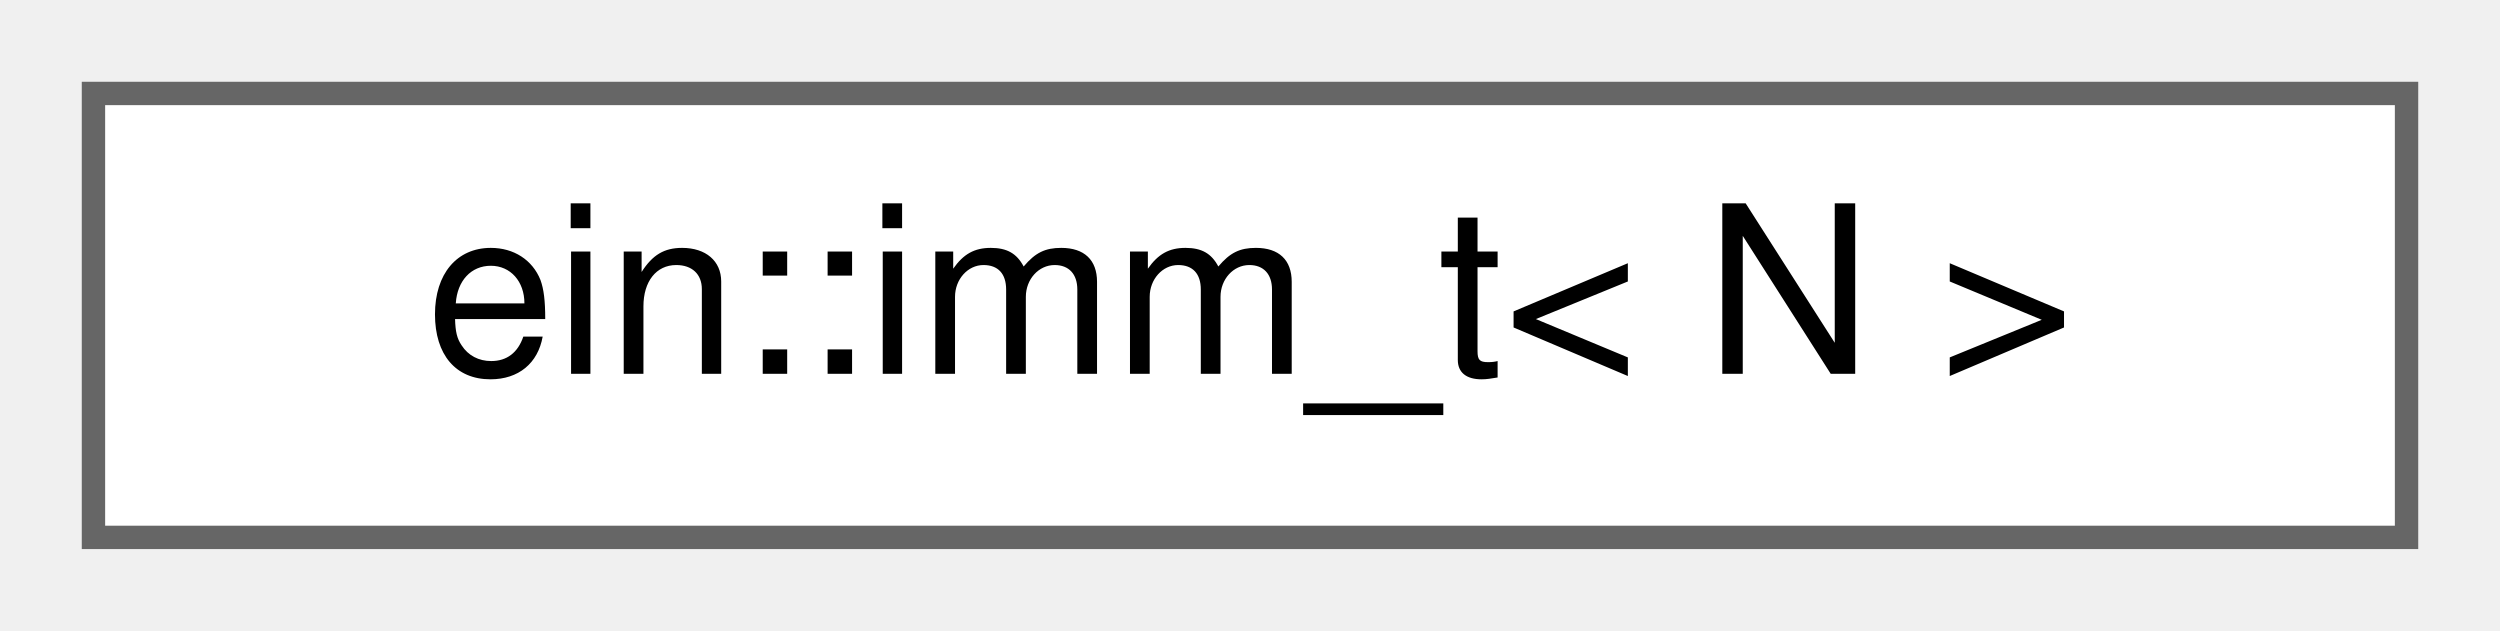
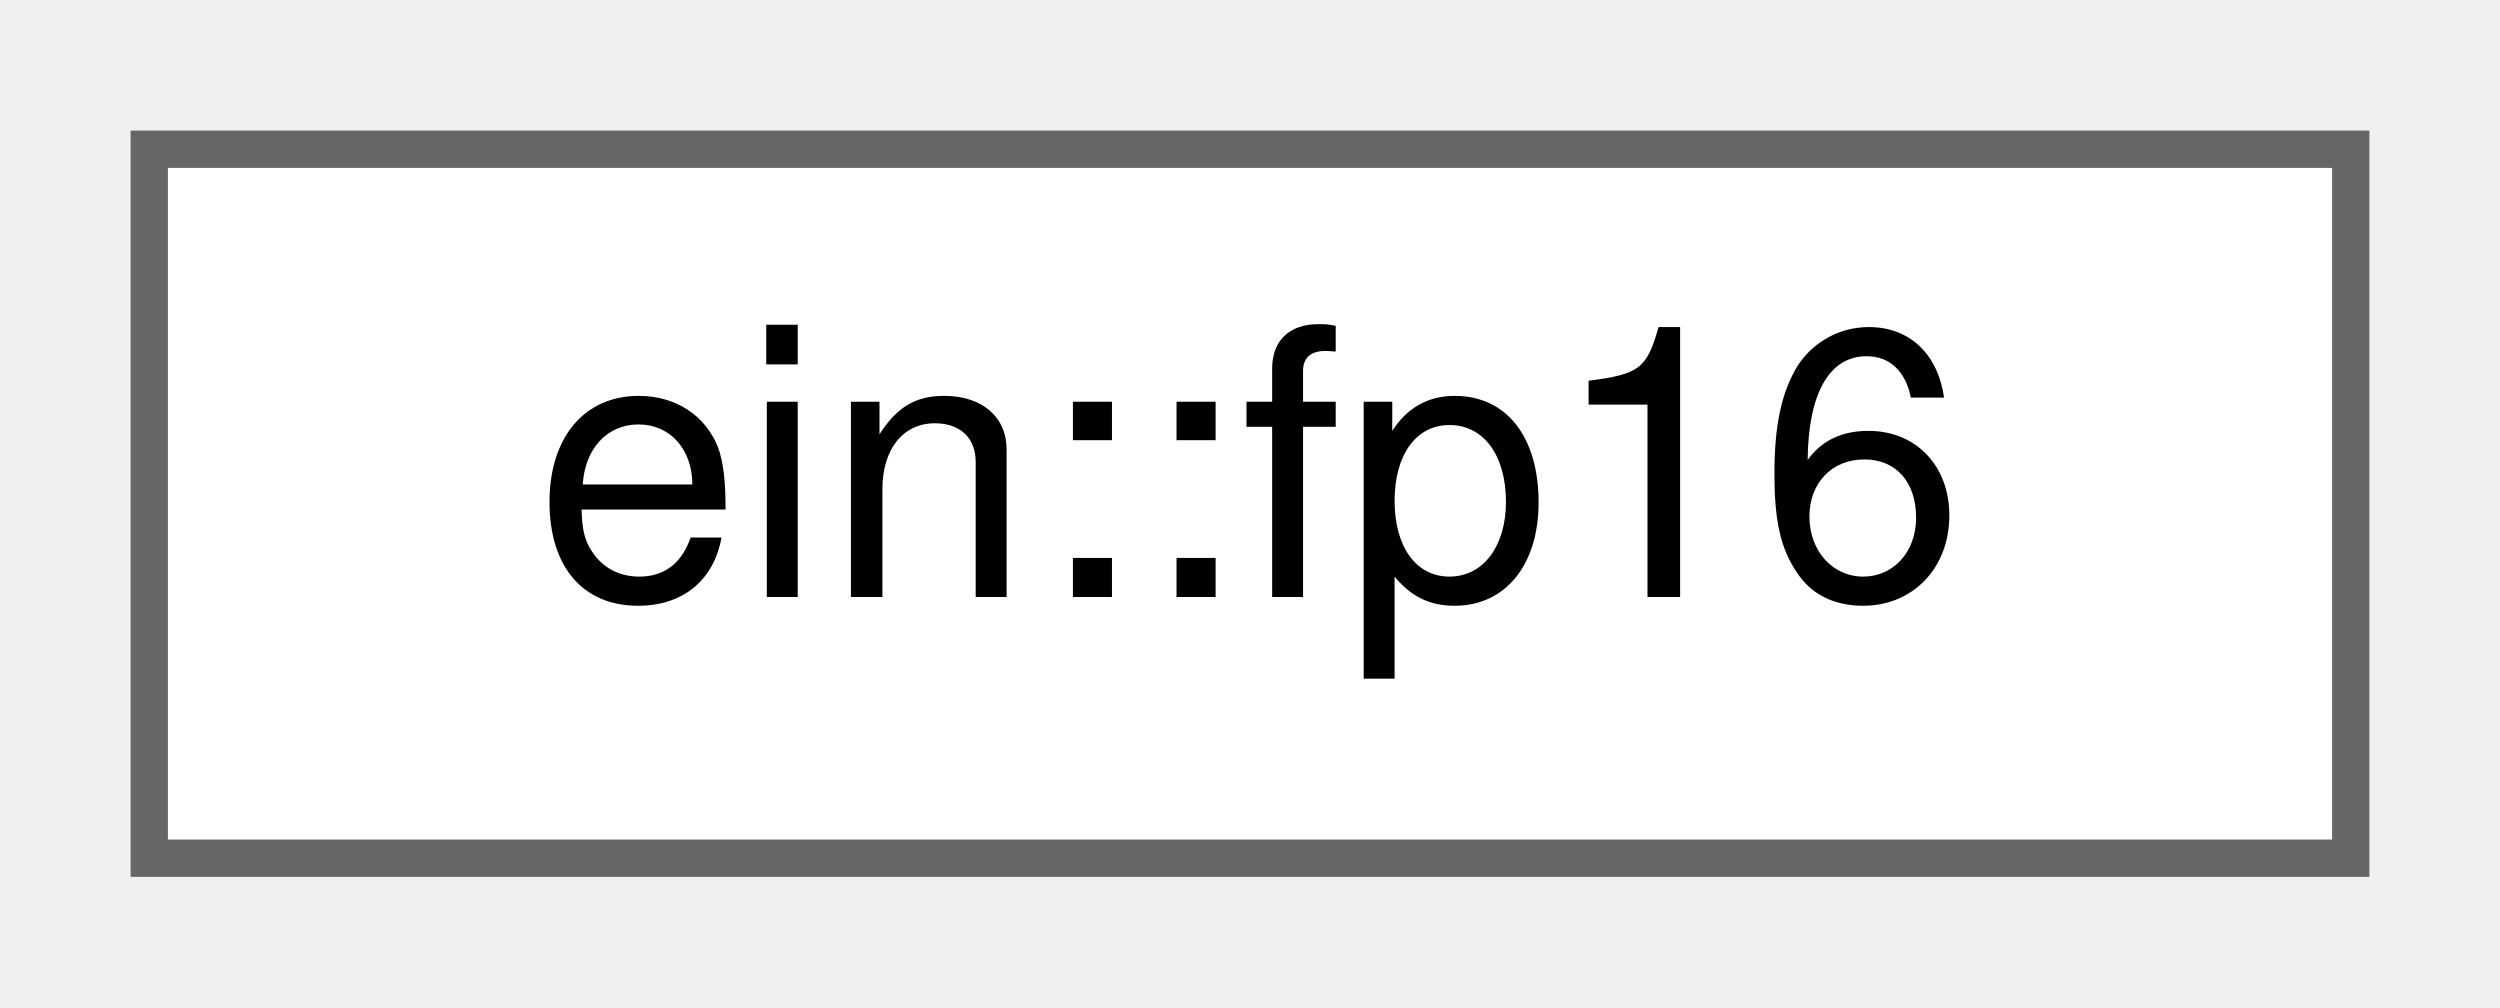
- <svg xmlns="http://www.w3.org/2000/svg" xmlns:xlink="http://www.w3.org/1999/xlink" width="107pt" height="27pt" viewBox="0.00 0.00 107.00 27.00">
+ <svg xmlns="http://www.w3.org/2000/svg" xmlns:xlink="http://www.w3.org/1999/xlink" width="67pt" height="27pt" viewBox="0.00 0.00 67.00 27.00">
  <g id="graph0" class="graph" transform="scale(1 1) rotate(0) translate(4 23)">
    <g id="Node000000" class="node">
      <g id="a_Node000000">
-         <a xlink:href="group__numerics.html#structein_1_1imm__t" target="_top" xlink:title="A compile time constant passed as an empty struct.">
-           <polygon fill="white" stroke="#666666" points="99,-19 0,-19 0,0 99,0 99,-19" />
-           <text text-anchor="middle" x="49.5" y="-7" font-family="Helvetica,sans-Serif" font-size="10.00">ein::imm_t&lt; N &gt;</text>
+         <a xlink:href="structein_1_1fp16.html" target="_top" xlink:title=" ">
+           <polygon fill="white" stroke="#666666" points="59,-19 0,-19 0,0 59,0 59,-19" />
+           <text text-anchor="middle" x="29.5" y="-7" font-family="Helvetica,sans-Serif" font-size="10.00">ein::fp16</text>
        </a>
      </g>
    </g>
  </g>
</svg>
